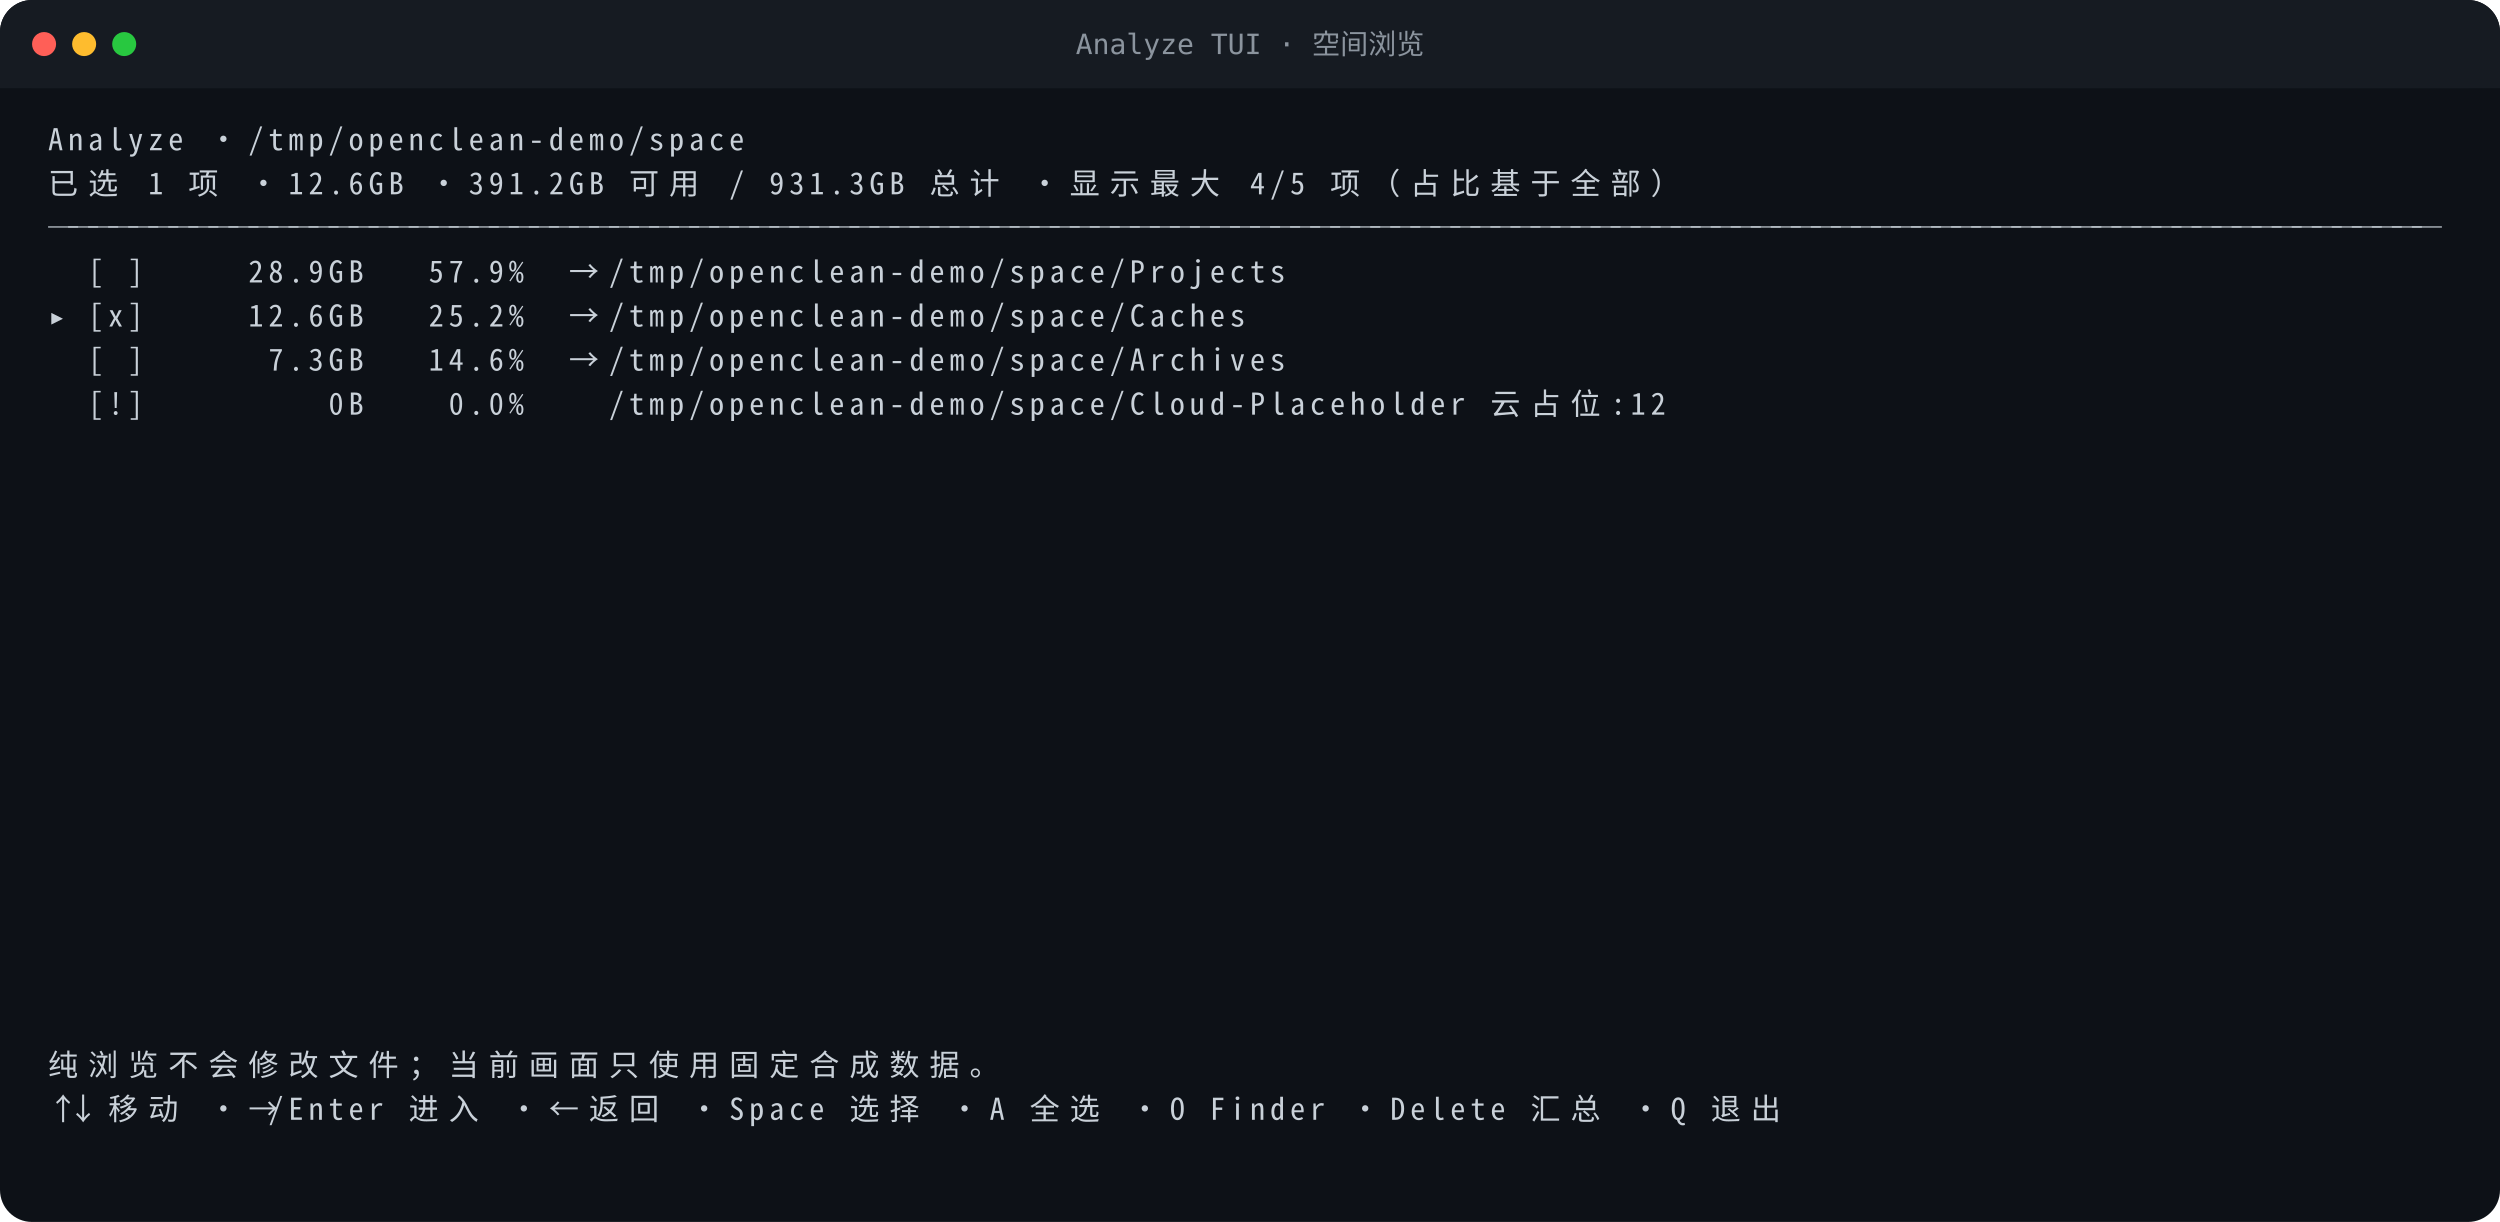
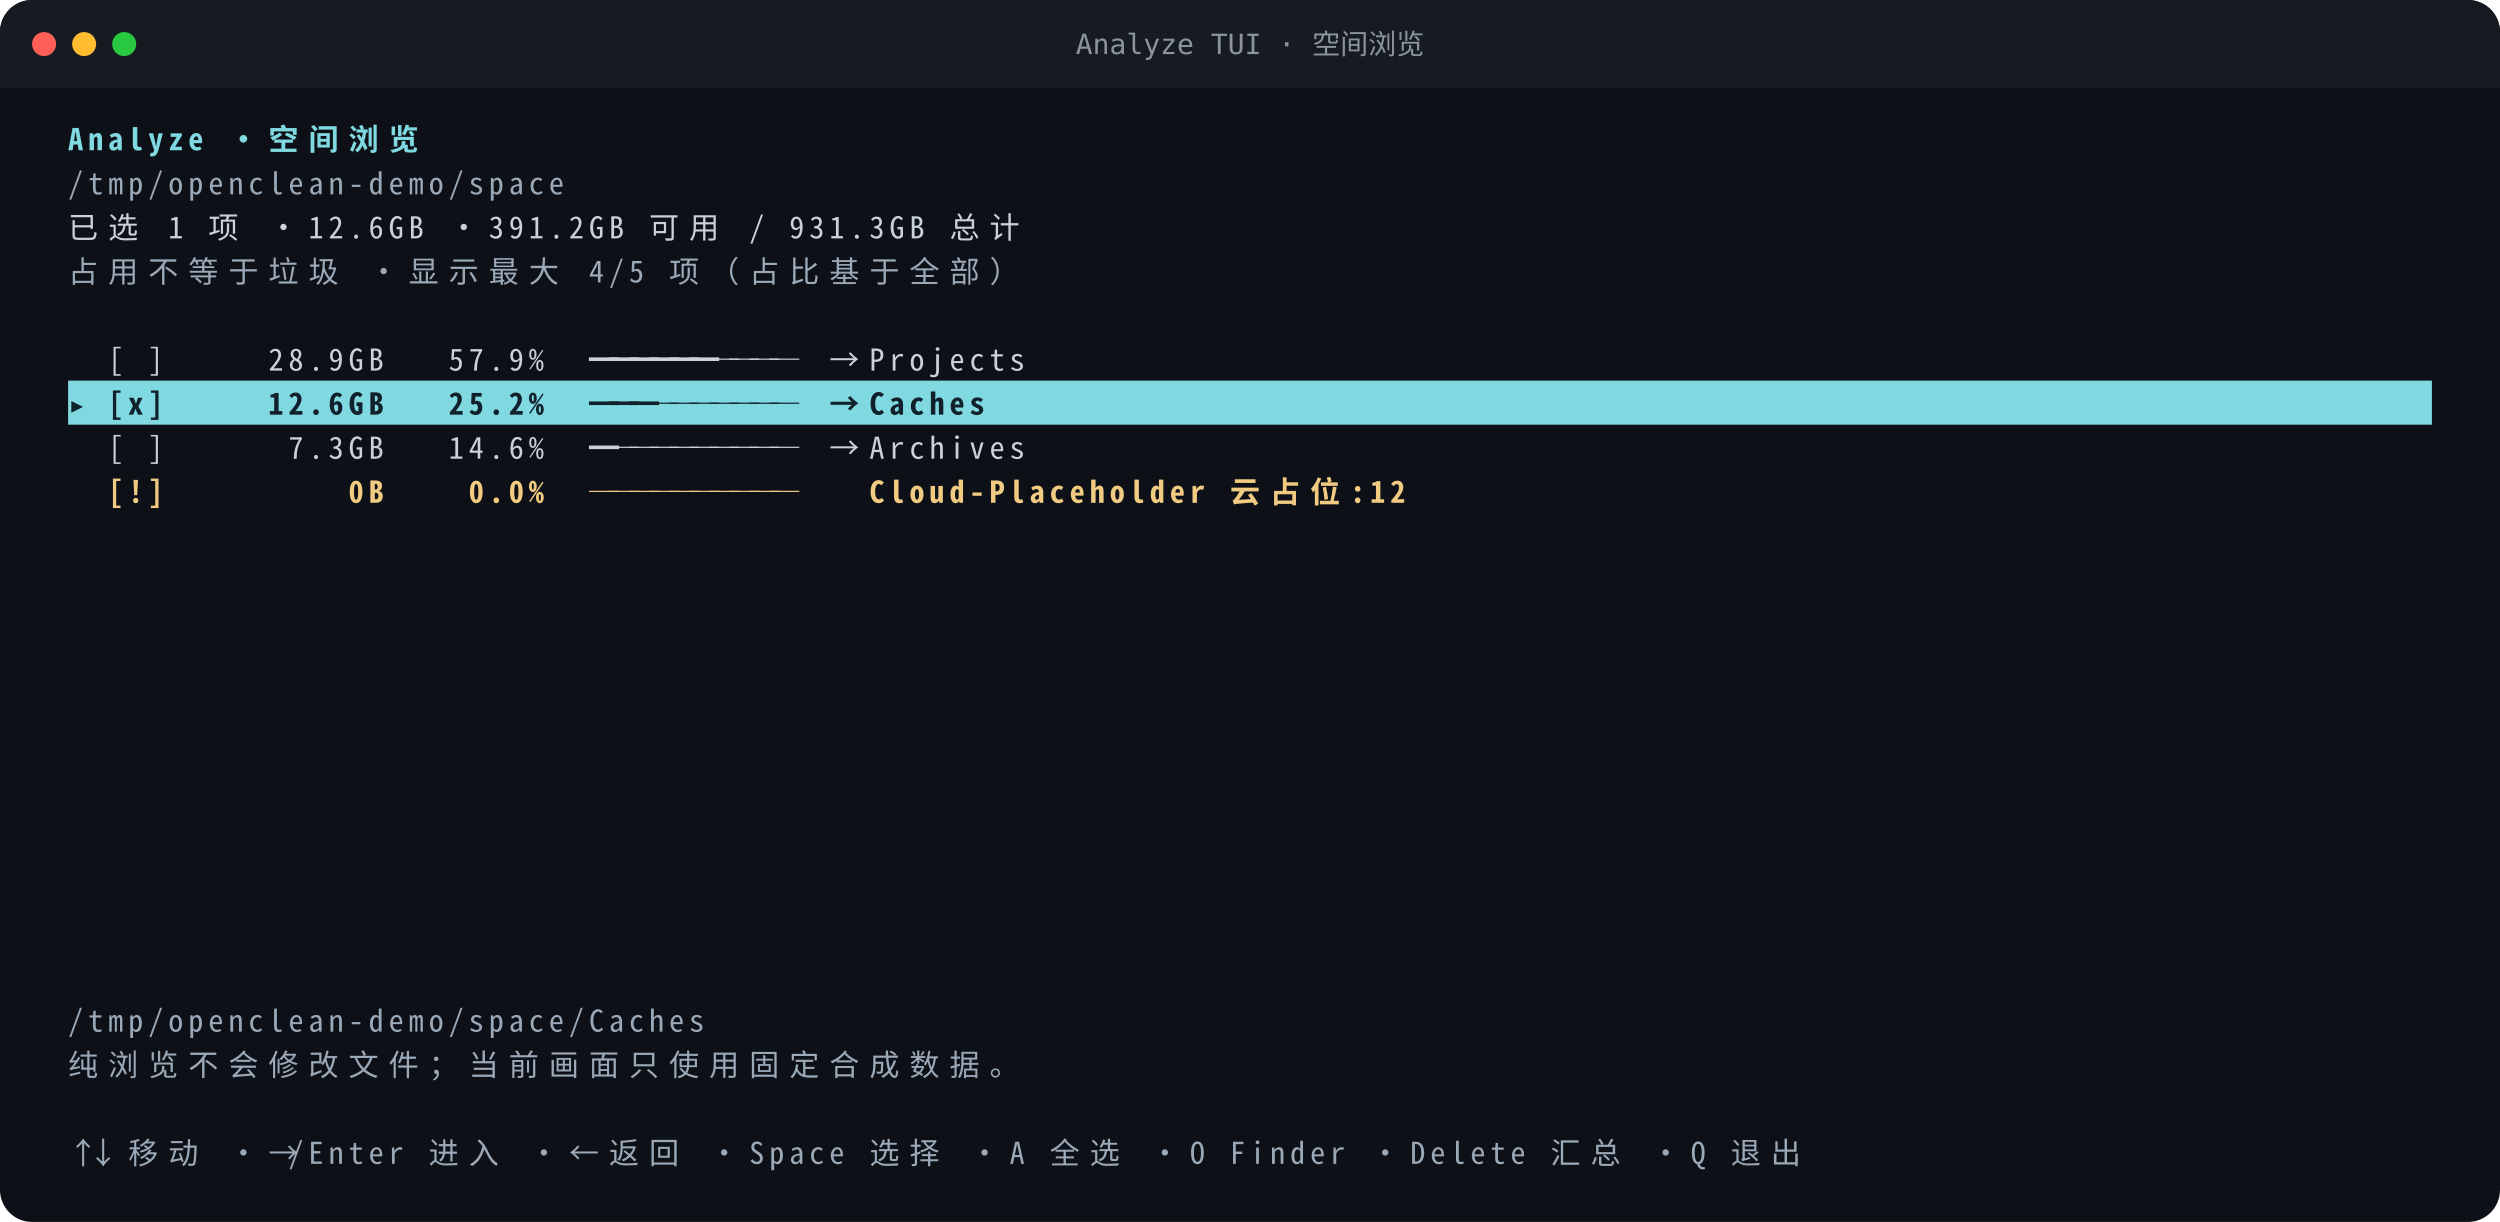
<svg xmlns="http://www.w3.org/2000/svg" width="1248" height="610" viewBox="0 0 1248 610">
  <rect width="1248" height="610" rx="16" fill="#0d1117" />
  <rect width="1248" height="44" rx="16" fill="#161b22" />
  <rect y="28" width="100%" height="16" fill="#161b22" />
  <circle cx="22" cy="22" r="6" fill="#ff5f57" />
  <circle cx="42" cy="22" r="6" fill="#febc2e" />
  <circle cx="62" cy="22" r="6" fill="#28c840" />
  <text x="624.0" y="27" text-anchor="middle" fill="#8b949e" font-family="Menlo, Monaco, monospace" font-size="14">Analyze TUI · 空间浏览</text>
  <g fill="#c9d1d9" font-family="Menlo, Monaco, Noto Sans Mono CJK SC, monospace" font-size="15">
-     <text x="24" y="75">A</text>
-     <text x="34" y="75">n</text>
-     <text x="44" y="75">a</text>
-     <text x="54" y="75">l</text>
-     <text x="64" y="75">y</text>
-     <text x="74" y="75">z</text>
-     <text x="84" y="75">e</text>
-     <text x="104" y="75">·</text>
-     <text x="124" y="75">/</text>
-     <text x="134" y="75">t</text>
-     <text x="144" y="75">m</text>
-     <text x="154" y="75">p</text>
-     <text x="164" y="75">/</text>
-     <text x="174" y="75">o</text>
-     <text x="184" y="75">p</text>
-     <text x="194" y="75">e</text>
-     <text x="204" y="75">n</text>
-     <text x="214" y="75">c</text>
-     <text x="224" y="75">l</text>
-     <text x="234" y="75">e</text>
-     <text x="244" y="75">a</text>
-     <text x="254" y="75">n</text>
-     <text x="264" y="75">-</text>
-     <text x="274" y="75">d</text>
-     <text x="284" y="75">e</text>
-     <text x="294" y="75">m</text>
-     <text x="304" y="75">o</text>
-     <text x="314" y="75">/</text>
-     <text x="324" y="75">s</text>
-     <text x="334" y="75">p</text>
-     <text x="344" y="75">a</text>
-     <text x="354" y="75">c</text>
-     <text x="364" y="75">e</text>
-     <text x="24" y="97">已</text>
-     <text x="44" y="97">选</text>
-     <text x="74" y="97">1</text>
-     <text x="94" y="97">项</text>
-     <text x="124" y="97">·</text>
-     <text x="144" y="97">1</text>
-     <text x="154" y="97">2</text>
-     <text x="164" y="97">.</text>
-     <text x="174" y="97">6</text>
-     <text x="184" y="97">G</text>
-     <text x="194" y="97">B</text>
-     <text x="214" y="97">·</text>
-     <text x="234" y="97">3</text>
-     <text x="244" y="97">9</text>
-     <text x="254" y="97">1</text>
-     <text x="264" y="97">.</text>
-     <text x="274" y="97">2</text>
-     <text x="284" y="97">G</text>
-     <text x="294" y="97">B</text>
-     <text x="314" y="97">可</text>
-     <text x="334" y="97">用</text>
-     <text x="364" y="97">/</text>
-     <text x="384" y="97">9</text>
-     <text x="394" y="97">3</text>
-     <text x="404" y="97">1</text>
-     <text x="414" y="97">.</text>
-     <text x="424" y="97">3</text>
-     <text x="434" y="97">G</text>
-     <text x="444" y="97">B</text>
-     <text x="464" y="97">总</text>
-     <text x="484" y="97">计</text>
-     <text x="514" y="97">·</text>
-     <text x="534" y="97">显</text>
-     <text x="554" y="97">示</text>
-     <text x="574" y="97">最</text>
-     <text x="594" y="97">大</text>
-     <text x="624" y="97">4</text>
-     <text x="634" y="97">/</text>
-     <text x="644" y="97">5</text>
-     <text x="664" y="97">项</text>
-     <text x="684" y="97">（</text>
-     <text x="704" y="97">占</text>
-     <text x="724" y="97">比</text>
-     <text x="744" y="97">基</text>
-     <text x="764" y="97">于</text>
-     <text x="784" y="97">全</text>
-     <text x="804" y="97">部</text>
-     <text x="824" y="97">）</text>
-     <text x="24" y="119">─</text>
-     <text x="34" y="119">─</text>
-     <text x="44" y="119">─</text>
-     <text x="54" y="119">─</text>
-     <text x="64" y="119">─</text>
-     <text x="74" y="119">─</text>
-     <text x="84" y="119">─</text>
-     <text x="94" y="119">─</text>
-     <text x="104" y="119">─</text>
-     <text x="114" y="119">─</text>
-     <text x="124" y="119">─</text>
-     <text x="134" y="119">─</text>
-     <text x="144" y="119">─</text>
-     <text x="154" y="119">─</text>
-     <text x="164" y="119">─</text>
-     <text x="174" y="119">─</text>
-     <text x="184" y="119">─</text>
-     <text x="194" y="119">─</text>
-     <text x="204" y="119">─</text>
-     <text x="214" y="119">─</text>
-     <text x="224" y="119">─</text>
-     <text x="234" y="119">─</text>
-     <text x="244" y="119">─</text>
-     <text x="254" y="119">─</text>
-     <text x="264" y="119">─</text>
-     <text x="274" y="119">─</text>
-     <text x="284" y="119">─</text>
-     <text x="294" y="119">─</text>
-     <text x="304" y="119">─</text>
-     <text x="314" y="119">─</text>
-     <text x="324" y="119">─</text>
-     <text x="334" y="119">─</text>
-     <text x="344" y="119">─</text>
-     <text x="354" y="119">─</text>
-     <text x="364" y="119">─</text>
-     <text x="374" y="119">─</text>
-     <text x="384" y="119">─</text>
-     <text x="394" y="119">─</text>
-     <text x="404" y="119">─</text>
-     <text x="414" y="119">─</text>
-     <text x="424" y="119">─</text>
-     <text x="434" y="119">─</text>
-     <text x="444" y="119">─</text>
-     <text x="454" y="119">─</text>
-     <text x="464" y="119">─</text>
-     <text x="474" y="119">─</text>
-     <text x="484" y="119">─</text>
-     <text x="494" y="119">─</text>
-     <text x="504" y="119">─</text>
-     <text x="514" y="119">─</text>
-     <text x="524" y="119">─</text>
-     <text x="534" y="119">─</text>
-     <text x="544" y="119">─</text>
-     <text x="554" y="119">─</text>
-     <text x="564" y="119">─</text>
-     <text x="574" y="119">─</text>
-     <text x="584" y="119">─</text>
-     <text x="594" y="119">─</text>
-     <text x="604" y="119">─</text>
-     <text x="614" y="119">─</text>
-     <text x="624" y="119">─</text>
-     <text x="634" y="119">─</text>
-     <text x="644" y="119">─</text>
-     <text x="654" y="119">─</text>
-     <text x="664" y="119">─</text>
-     <text x="674" y="119">─</text>
-     <text x="684" y="119">─</text>
-     <text x="694" y="119">─</text>
-     <text x="704" y="119">─</text>
-     <text x="714" y="119">─</text>
-     <text x="724" y="119">─</text>
-     <text x="734" y="119">─</text>
-     <text x="744" y="119">─</text>
-     <text x="754" y="119">─</text>
-     <text x="764" y="119">─</text>
-     <text x="774" y="119">─</text>
-     <text x="784" y="119">─</text>
-     <text x="794" y="119">─</text>
-     <text x="804" y="119">─</text>
-     <text x="814" y="119">─</text>
-     <text x="824" y="119">─</text>
-     <text x="834" y="119">─</text>
-     <text x="844" y="119">─</text>
-     <text x="854" y="119">─</text>
-     <text x="864" y="119">─</text>
-     <text x="874" y="119">─</text>
-     <text x="884" y="119">─</text>
-     <text x="894" y="119">─</text>
-     <text x="904" y="119">─</text>
-     <text x="914" y="119">─</text>
-     <text x="924" y="119">─</text>
-     <text x="934" y="119">─</text>
-     <text x="944" y="119">─</text>
-     <text x="954" y="119">─</text>
-     <text x="964" y="119">─</text>
-     <text x="974" y="119">─</text>
-     <text x="984" y="119">─</text>
-     <text x="994" y="119">─</text>
-     <text x="1004" y="119">─</text>
-     <text x="1014" y="119">─</text>
-     <text x="1024" y="119">─</text>
-     <text x="1034" y="119">─</text>
-     <text x="1044" y="119">─</text>
-     <text x="1054" y="119">─</text>
-     <text x="1064" y="119">─</text>
-     <text x="1074" y="119">─</text>
-     <text x="1084" y="119">─</text>
-     <text x="1094" y="119">─</text>
-     <text x="1104" y="119">─</text>
-     <text x="1114" y="119">─</text>
-     <text x="1124" y="119">─</text>
-     <text x="1134" y="119">─</text>
-     <text x="1144" y="119">─</text>
-     <text x="1154" y="119">─</text>
-     <text x="1164" y="119">─</text>
-     <text x="1174" y="119">─</text>
-     <text x="1184" y="119">─</text>
-     <text x="1194" y="119">─</text>
-     <text x="1204" y="119">─</text>
-     <text x="44" y="141">[</text>
-     <text x="64" y="141">]</text>
-     <text x="124" y="141">2</text>
-     <text x="134" y="141">8</text>
-     <text x="144" y="141">.</text>
-     <text x="154" y="141">9</text>
-     <text x="164" y="141">G</text>
-     <text x="174" y="141">B</text>
-     <text x="214" y="141">5</text>
-     <text x="224" y="141">7</text>
-     <text x="234" y="141">.</text>
-     <text x="244" y="141">9</text>
-     <text x="254" y="141">%</text>
-     <text x="284" y="141">→</text>
-     <text x="304" y="141">/</text>
-     <text x="314" y="141">t</text>
-     <text x="324" y="141">m</text>
-     <text x="334" y="141">p</text>
-     <text x="344" y="141">/</text>
-     <text x="354" y="141">o</text>
-     <text x="364" y="141">p</text>
-     <text x="374" y="141">e</text>
-     <text x="384" y="141">n</text>
-     <text x="394" y="141">c</text>
-     <text x="404" y="141">l</text>
-     <text x="414" y="141">e</text>
-     <text x="424" y="141">a</text>
-     <text x="434" y="141">n</text>
-     <text x="444" y="141">-</text>
-     <text x="454" y="141">d</text>
-     <text x="464" y="141">e</text>
-     <text x="474" y="141">m</text>
-     <text x="484" y="141">o</text>
-     <text x="494" y="141">/</text>
-     <text x="504" y="141">s</text>
-     <text x="514" y="141">p</text>
-     <text x="524" y="141">a</text>
-     <text x="534" y="141">c</text>
-     <text x="544" y="141">e</text>
-     <text x="554" y="141">/</text>
-     <text x="564" y="141">P</text>
-     <text x="574" y="141">r</text>
-     <text x="584" y="141">o</text>
-     <text x="594" y="141">j</text>
-     <text x="604" y="141">e</text>
-     <text x="614" y="141">c</text>
-     <text x="624" y="141">t</text>
-     <text x="634" y="141">s</text>
-     <text x="24" y="163">▸</text>
-     <text x="44" y="163">[</text>
-     <text x="54" y="163">x</text>
-     <text x="64" y="163">]</text>
-     <text x="124" y="163">1</text>
-     <text x="134" y="163">2</text>
-     <text x="144" y="163">.</text>
-     <text x="154" y="163">6</text>
-     <text x="164" y="163">G</text>
-     <text x="174" y="163">B</text>
-     <text x="214" y="163">2</text>
-     <text x="224" y="163">5</text>
-     <text x="234" y="163">.</text>
-     <text x="244" y="163">2</text>
-     <text x="254" y="163">%</text>
-     <text x="284" y="163">→</text>
-     <text x="304" y="163">/</text>
-     <text x="314" y="163">t</text>
-     <text x="324" y="163">m</text>
-     <text x="334" y="163">p</text>
-     <text x="344" y="163">/</text>
-     <text x="354" y="163">o</text>
-     <text x="364" y="163">p</text>
-     <text x="374" y="163">e</text>
-     <text x="384" y="163">n</text>
-     <text x="394" y="163">c</text>
-     <text x="404" y="163">l</text>
-     <text x="414" y="163">e</text>
-     <text x="424" y="163">a</text>
-     <text x="434" y="163">n</text>
-     <text x="444" y="163">-</text>
-     <text x="454" y="163">d</text>
-     <text x="464" y="163">e</text>
-     <text x="474" y="163">m</text>
-     <text x="484" y="163">o</text>
-     <text x="494" y="163">/</text>
-     <text x="504" y="163">s</text>
-     <text x="514" y="163">p</text>
-     <text x="524" y="163">a</text>
-     <text x="534" y="163">c</text>
-     <text x="544" y="163">e</text>
-     <text x="554" y="163">/</text>
-     <text x="564" y="163">C</text>
-     <text x="574" y="163">a</text>
-     <text x="584" y="163">c</text>
-     <text x="594" y="163">h</text>
-     <text x="604" y="163">e</text>
-     <text x="614" y="163">s</text>
-     <text x="44" y="185">[</text>
-     <text x="64" y="185">]</text>
-     <text x="134" y="185">7</text>
-     <text x="144" y="185">.</text>
-     <text x="154" y="185">3</text>
-     <text x="164" y="185">G</text>
-     <text x="174" y="185">B</text>
-     <text x="214" y="185">1</text>
-     <text x="224" y="185">4</text>
-     <text x="234" y="185">.</text>
-     <text x="244" y="185">6</text>
-     <text x="254" y="185">%</text>
-     <text x="284" y="185">→</text>
-     <text x="304" y="185">/</text>
-     <text x="314" y="185">t</text>
-     <text x="324" y="185">m</text>
-     <text x="334" y="185">p</text>
-     <text x="344" y="185">/</text>
-     <text x="354" y="185">o</text>
-     <text x="364" y="185">p</text>
-     <text x="374" y="185">e</text>
-     <text x="384" y="185">n</text>
-     <text x="394" y="185">c</text>
-     <text x="404" y="185">l</text>
-     <text x="414" y="185">e</text>
-     <text x="424" y="185">a</text>
-     <text x="434" y="185">n</text>
-     <text x="444" y="185">-</text>
-     <text x="454" y="185">d</text>
-     <text x="464" y="185">e</text>
-     <text x="474" y="185">m</text>
-     <text x="484" y="185">o</text>
-     <text x="494" y="185">/</text>
-     <text x="504" y="185">s</text>
-     <text x="514" y="185">p</text>
-     <text x="524" y="185">a</text>
-     <text x="534" y="185">c</text>
-     <text x="544" y="185">e</text>
-     <text x="554" y="185">/</text>
-     <text x="564" y="185">A</text>
-     <text x="574" y="185">r</text>
-     <text x="584" y="185">c</text>
-     <text x="594" y="185">h</text>
-     <text x="604" y="185">i</text>
-     <text x="614" y="185">v</text>
-     <text x="624" y="185">e</text>
-     <text x="634" y="185">s</text>
-     <text x="44" y="207">[</text>
-     <text x="54" y="207">!</text>
-     <text x="64" y="207">]</text>
-     <text x="164" y="207">0</text>
-     <text x="174" y="207">B</text>
-     <text x="224" y="207">0</text>
-     <text x="234" y="207">.</text>
-     <text x="244" y="207">0</text>
-     <text x="254" y="207">%</text>
-     <text x="304" y="207">/</text>
-     <text x="314" y="207">t</text>
-     <text x="324" y="207">m</text>
-     <text x="334" y="207">p</text>
-     <text x="344" y="207">/</text>
-     <text x="354" y="207">o</text>
-     <text x="364" y="207">p</text>
-     <text x="374" y="207">e</text>
-     <text x="384" y="207">n</text>
-     <text x="394" y="207">c</text>
-     <text x="404" y="207">l</text>
-     <text x="414" y="207">e</text>
-     <text x="424" y="207">a</text>
-     <text x="434" y="207">n</text>
-     <text x="444" y="207">-</text>
-     <text x="454" y="207">d</text>
-     <text x="464" y="207">e</text>
-     <text x="474" y="207">m</text>
-     <text x="484" y="207">o</text>
-     <text x="494" y="207">/</text>
-     <text x="504" y="207">s</text>
-     <text x="514" y="207">p</text>
-     <text x="524" y="207">a</text>
-     <text x="534" y="207">c</text>
-     <text x="544" y="207">e</text>
-     <text x="554" y="207">/</text>
-     <text x="564" y="207">C</text>
-     <text x="574" y="207">l</text>
-     <text x="584" y="207">o</text>
-     <text x="594" y="207">u</text>
-     <text x="604" y="207">d</text>
-     <text x="614" y="207">-</text>
-     <text x="624" y="207">P</text>
-     <text x="634" y="207">l</text>
-     <text x="644" y="207">a</text>
-     <text x="654" y="207">c</text>
-     <text x="664" y="207">e</text>
-     <text x="674" y="207">h</text>
-     <text x="684" y="207">o</text>
-     <text x="694" y="207">l</text>
-     <text x="704" y="207">d</text>
-     <text x="714" y="207">e</text>
-     <text x="724" y="207">r</text>
-     <text x="744" y="207">云</text>
-     <text x="764" y="207">占</text>
-     <text x="784" y="207">位</text>
-     <text x="804" y="207">:</text>
-     <text x="814" y="207">1</text>
-     <text x="824" y="207">2</text>
-     <text x="24" y="537">纯</text>
-     <text x="44" y="537">浏</text>
-     <text x="64" y="537">览</text>
-     <text x="84" y="537">不</text>
-     <text x="104" y="537">会</text>
-     <text x="124" y="537">修</text>
-     <text x="144" y="537">改</text>
-     <text x="164" y="537">文</text>
-     <text x="184" y="537">件</text>
-     <text x="204" y="537">；</text>
-     <text x="224" y="537">当</text>
-     <text x="244" y="537">前</text>
-     <text x="264" y="537">画</text>
-     <text x="284" y="537">面</text>
-     <text x="304" y="537">只</text>
-     <text x="324" y="537">使</text>
-     <text x="344" y="537">用</text>
-     <text x="364" y="537">固</text>
-     <text x="384" y="537">定</text>
-     <text x="404" y="537">合</text>
-     <text x="424" y="537">成</text>
-     <text x="444" y="537">数</text>
-     <text x="464" y="537">据</text>
-     <text x="484" y="537">。</text>
-     <text x="24" y="559">↑</text>
-     <text x="34" y="559">↓</text>
-     <text x="54" y="559">移</text>
-     <text x="74" y="559">动</text>
-     <text x="104" y="559">·</text>
-     <text x="124" y="559">→</text>
-     <text x="134" y="559">/</text>
-     <text x="144" y="559">E</text>
-     <text x="154" y="559">n</text>
-     <text x="164" y="559">t</text>
-     <text x="174" y="559">e</text>
-     <text x="184" y="559">r</text>
-     <text x="204" y="559">进</text>
-     <text x="224" y="559">入</text>
-     <text x="254" y="559">·</text>
-     <text x="274" y="559">←</text>
-     <text x="294" y="559">返</text>
-     <text x="314" y="559">回</text>
-     <text x="344" y="559">·</text>
-     <text x="364" y="559">S</text>
-     <text x="374" y="559">p</text>
-     <text x="384" y="559">a</text>
-     <text x="394" y="559">c</text>
-     <text x="404" y="559">e</text>
-     <text x="424" y="559">选</text>
-     <text x="444" y="559">择</text>
-     <text x="474" y="559">·</text>
-     <text x="494" y="559">A</text>
-     <text x="514" y="559">全</text>
-     <text x="534" y="559">选</text>
-     <text x="564" y="559">·</text>
-     <text x="584" y="559">O</text>
-     <text x="604" y="559">F</text>
-     <text x="614" y="559">i</text>
-     <text x="624" y="559">n</text>
-     <text x="634" y="559">d</text>
-     <text x="644" y="559">e</text>
-     <text x="654" y="559">r</text>
-     <text x="674" y="559">·</text>
-     <text x="694" y="559">D</text>
-     <text x="704" y="559">e</text>
-     <text x="714" y="559">l</text>
-     <text x="724" y="559">e</text>
-     <text x="734" y="559">t</text>
-     <text x="744" y="559">e</text>
-     <text x="764" y="559">汇</text>
-     <text x="784" y="559">总</text>
-     <text x="814" y="559">·</text>
-     <text x="834" y="559">Q</text>
-     <text x="854" y="559">退</text>
-     <text x="874" y="559">出</text>
+     <text x="34" y="75" fill="#80d9e1" font-weight="bold">A</text>
+     <text x="44" y="75" fill="#80d9e1" font-weight="bold">n</text>
+     <text x="54" y="75" fill="#80d9e1" font-weight="bold">a</text>
+     <text x="64" y="75" fill="#80d9e1" font-weight="bold">l</text>
+     <text x="74" y="75" fill="#80d9e1" font-weight="bold">y</text>
+     <text x="84" y="75" fill="#80d9e1" font-weight="bold">z</text>
+     <text x="94" y="75" fill="#80d9e1" font-weight="bold">e</text>
+     <text x="114" y="75" fill="#80d9e1" font-weight="bold">·</text>
+     <text x="134" y="75" fill="#80d9e1" font-weight="bold">空</text>
+     <text x="154" y="75" fill="#80d9e1" font-weight="bold">间</text>
+     <text x="174" y="75" fill="#80d9e1" font-weight="bold">浏</text>
+     <text x="194" y="75" fill="#80d9e1" font-weight="bold">览</text>
+     <text x="34" y="97" fill="#9ba8b8">/</text>
+     <text x="44" y="97" fill="#9ba8b8">t</text>
+     <text x="54" y="97" fill="#9ba8b8">m</text>
+     <text x="64" y="97" fill="#9ba8b8">p</text>
+     <text x="74" y="97" fill="#9ba8b8">/</text>
+     <text x="84" y="97" fill="#9ba8b8">o</text>
+     <text x="94" y="97" fill="#9ba8b8">p</text>
+     <text x="104" y="97" fill="#9ba8b8">e</text>
+     <text x="114" y="97" fill="#9ba8b8">n</text>
+     <text x="124" y="97" fill="#9ba8b8">c</text>
+     <text x="134" y="97" fill="#9ba8b8">l</text>
+     <text x="144" y="97" fill="#9ba8b8">e</text>
+     <text x="154" y="97" fill="#9ba8b8">a</text>
+     <text x="164" y="97" fill="#9ba8b8">n</text>
+     <text x="174" y="97" fill="#9ba8b8">-</text>
+     <text x="184" y="97" fill="#9ba8b8">d</text>
+     <text x="194" y="97" fill="#9ba8b8">e</text>
+     <text x="204" y="97" fill="#9ba8b8">m</text>
+     <text x="214" y="97" fill="#9ba8b8">o</text>
+     <text x="224" y="97" fill="#9ba8b8">/</text>
+     <text x="234" y="97" fill="#9ba8b8">s</text>
+     <text x="244" y="97" fill="#9ba8b8">p</text>
+     <text x="254" y="97" fill="#9ba8b8">a</text>
+     <text x="264" y="97" fill="#9ba8b8">c</text>
+     <text x="274" y="97" fill="#9ba8b8">e</text>
+     <text x="34" y="119" fill="#c9d1d9">已</text>
+     <text x="54" y="119" fill="#c9d1d9">选</text>
+     <text x="84" y="119" fill="#c9d1d9">1</text>
+     <text x="104" y="119" fill="#c9d1d9">项</text>
+     <text x="134" y="119" fill="#c9d1d9">·</text>
+     <text x="154" y="119" fill="#c9d1d9">1</text>
+     <text x="164" y="119" fill="#c9d1d9">2</text>
+     <text x="174" y="119" fill="#c9d1d9">.</text>
+     <text x="184" y="119" fill="#c9d1d9">6</text>
+     <text x="194" y="119" fill="#c9d1d9">G</text>
+     <text x="204" y="119" fill="#c9d1d9">B</text>
+     <text x="224" y="119" fill="#c9d1d9">·</text>
+     <text x="244" y="119" fill="#c9d1d9">3</text>
+     <text x="254" y="119" fill="#c9d1d9">9</text>
+     <text x="264" y="119" fill="#c9d1d9">1</text>
+     <text x="274" y="119" fill="#c9d1d9">.</text>
+     <text x="284" y="119" fill="#c9d1d9">2</text>
+     <text x="294" y="119" fill="#c9d1d9">G</text>
+     <text x="304" y="119" fill="#c9d1d9">B</text>
+     <text x="324" y="119" fill="#c9d1d9">可</text>
+     <text x="344" y="119" fill="#c9d1d9">用</text>
+     <text x="374" y="119" fill="#c9d1d9">/</text>
+     <text x="394" y="119" fill="#c9d1d9">9</text>
+     <text x="404" y="119" fill="#c9d1d9">3</text>
+     <text x="414" y="119" fill="#c9d1d9">1</text>
+     <text x="424" y="119" fill="#c9d1d9">.</text>
+     <text x="434" y="119" fill="#c9d1d9">3</text>
+     <text x="444" y="119" fill="#c9d1d9">G</text>
+     <text x="454" y="119" fill="#c9d1d9">B</text>
+     <text x="474" y="119" fill="#c9d1d9">总</text>
+     <text x="494" y="119" fill="#c9d1d9">计</text>
+     <text x="34" y="141" fill="#9ba8b8">占</text>
+     <text x="54" y="141" fill="#9ba8b8">用</text>
+     <text x="74" y="141" fill="#9ba8b8">不</text>
+     <text x="94" y="141" fill="#9ba8b8">等</text>
+     <text x="114" y="141" fill="#9ba8b8">于</text>
+     <text x="134" y="141" fill="#9ba8b8">垃</text>
+     <text x="154" y="141" fill="#9ba8b8">圾</text>
+     <text x="184" y="141" fill="#9ba8b8">·</text>
+     <text x="204" y="141" fill="#9ba8b8">显</text>
+     <text x="224" y="141" fill="#9ba8b8">示</text>
+     <text x="244" y="141" fill="#9ba8b8">最</text>
+     <text x="264" y="141" fill="#9ba8b8">大</text>
+     <text x="294" y="141" fill="#9ba8b8">4</text>
+     <text x="304" y="141" fill="#9ba8b8">/</text>
+     <text x="314" y="141" fill="#9ba8b8">5</text>
+     <text x="334" y="141" fill="#9ba8b8">项</text>
+     <text x="354" y="141" fill="#9ba8b8">（</text>
+     <text x="374" y="141" fill="#9ba8b8">占</text>
+     <text x="394" y="141" fill="#9ba8b8">比</text>
+     <text x="414" y="141" fill="#9ba8b8">基</text>
+     <text x="434" y="141" fill="#9ba8b8">于</text>
+     <text x="454" y="141" fill="#9ba8b8">全</text>
+     <text x="474" y="141" fill="#9ba8b8">部</text>
+     <text x="494" y="141" fill="#9ba8b8">）</text>
+     <text x="54" y="185" fill="#c9d1d9">[</text>
+     <text x="74" y="185" fill="#c9d1d9">]</text>
+     <text x="134" y="185" fill="#c9d1d9">2</text>
+     <text x="144" y="185" fill="#c9d1d9">8</text>
+     <text x="154" y="185" fill="#c9d1d9">.</text>
+     <text x="164" y="185" fill="#c9d1d9">9</text>
+     <text x="174" y="185" fill="#c9d1d9">G</text>
+     <text x="184" y="185" fill="#c9d1d9">B</text>
+     <text x="224" y="185" fill="#c9d1d9">5</text>
+     <text x="234" y="185" fill="#c9d1d9">7</text>
+     <text x="244" y="185" fill="#c9d1d9">.</text>
+     <text x="254" y="185" fill="#c9d1d9">9</text>
+     <text x="264" y="185" fill="#c9d1d9">%</text>
+     <text x="294" y="185" fill="#c9d1d9">━</text>
+     <text x="304" y="185" fill="#c9d1d9">━</text>
+     <text x="314" y="185" fill="#c9d1d9">━</text>
+     <text x="324" y="185" fill="#c9d1d9">━</text>
+     <text x="334" y="185" fill="#c9d1d9">━</text>
+     <text x="344" y="185" fill="#c9d1d9">━</text>
+     <text x="354" y="185" fill="#c9d1d9">─</text>
+     <text x="364" y="185" fill="#c9d1d9">─</text>
+     <text x="374" y="185" fill="#c9d1d9">─</text>
+     <text x="384" y="185" fill="#c9d1d9">─</text>
+     <text x="414" y="185" fill="#c9d1d9">→</text>
+     <text x="434" y="185" fill="#c9d1d9">P</text>
+     <text x="444" y="185" fill="#c9d1d9">r</text>
+     <text x="454" y="185" fill="#c9d1d9">o</text>
+     <text x="464" y="185" fill="#c9d1d9">j</text>
+     <text x="474" y="185" fill="#c9d1d9">e</text>
+     <text x="484" y="185" fill="#c9d1d9">c</text>
+     <text x="494" y="185" fill="#c9d1d9">t</text>
+     <text x="504" y="185" fill="#c9d1d9">s</text>
+     <rect x="34" y="190" width="1180" height="22" fill="#80d9e1" />
+     <text x="34" y="207" fill="#10212b" font-weight="bold">▸</text>
+     <text x="54" y="207" fill="#10212b" font-weight="bold">[</text>
+     <text x="64" y="207" fill="#10212b" font-weight="bold">x</text>
+     <text x="74" y="207" fill="#10212b" font-weight="bold">]</text>
+     <text x="134" y="207" fill="#10212b" font-weight="bold">1</text>
+     <text x="144" y="207" fill="#10212b" font-weight="bold">2</text>
+     <text x="154" y="207" fill="#10212b" font-weight="bold">.</text>
+     <text x="164" y="207" fill="#10212b" font-weight="bold">6</text>
+     <text x="174" y="207" fill="#10212b" font-weight="bold">G</text>
+     <text x="184" y="207" fill="#10212b" font-weight="bold">B</text>
+     <text x="224" y="207" fill="#10212b" font-weight="bold">2</text>
+     <text x="234" y="207" fill="#10212b" font-weight="bold">5</text>
+     <text x="244" y="207" fill="#10212b" font-weight="bold">.</text>
+     <text x="254" y="207" fill="#10212b" font-weight="bold">2</text>
+     <text x="264" y="207" fill="#10212b" font-weight="bold">%</text>
+     <text x="294" y="207" fill="#10212b" font-weight="bold">━</text>
+     <text x="304" y="207" fill="#10212b" font-weight="bold">━</text>
+     <text x="314" y="207" fill="#10212b" font-weight="bold">━</text>
+     <text x="324" y="207" fill="#10212b" font-weight="bold">─</text>
+     <text x="334" y="207" fill="#10212b" font-weight="bold">─</text>
+     <text x="344" y="207" fill="#10212b" font-weight="bold">─</text>
+     <text x="354" y="207" fill="#10212b" font-weight="bold">─</text>
+     <text x="364" y="207" fill="#10212b" font-weight="bold">─</text>
+     <text x="374" y="207" fill="#10212b" font-weight="bold">─</text>
+     <text x="384" y="207" fill="#10212b" font-weight="bold">─</text>
+     <text x="414" y="207" fill="#10212b" font-weight="bold">→</text>
+     <text x="434" y="207" fill="#10212b" font-weight="bold">C</text>
+     <text x="444" y="207" fill="#10212b" font-weight="bold">a</text>
+     <text x="454" y="207" fill="#10212b" font-weight="bold">c</text>
+     <text x="464" y="207" fill="#10212b" font-weight="bold">h</text>
+     <text x="474" y="207" fill="#10212b" font-weight="bold">e</text>
+     <text x="484" y="207" fill="#10212b" font-weight="bold">s</text>
+     <text x="54" y="229" fill="#c9d1d9">[</text>
+     <text x="74" y="229" fill="#c9d1d9">]</text>
+     <text x="144" y="229" fill="#c9d1d9">7</text>
+     <text x="154" y="229" fill="#c9d1d9">.</text>
+     <text x="164" y="229" fill="#c9d1d9">3</text>
+     <text x="174" y="229" fill="#c9d1d9">G</text>
+     <text x="184" y="229" fill="#c9d1d9">B</text>
+     <text x="224" y="229" fill="#c9d1d9">1</text>
+     <text x="234" y="229" fill="#c9d1d9">4</text>
+     <text x="244" y="229" fill="#c9d1d9">.</text>
+     <text x="254" y="229" fill="#c9d1d9">6</text>
+     <text x="264" y="229" fill="#c9d1d9">%</text>
+     <text x="294" y="229" fill="#c9d1d9">━</text>
+     <text x="304" y="229" fill="#c9d1d9">─</text>
+     <text x="314" y="229" fill="#c9d1d9">─</text>
+     <text x="324" y="229" fill="#c9d1d9">─</text>
+     <text x="334" y="229" fill="#c9d1d9">─</text>
+     <text x="344" y="229" fill="#c9d1d9">─</text>
+     <text x="354" y="229" fill="#c9d1d9">─</text>
+     <text x="364" y="229" fill="#c9d1d9">─</text>
+     <text x="374" y="229" fill="#c9d1d9">─</text>
+     <text x="384" y="229" fill="#c9d1d9">─</text>
+     <text x="414" y="229" fill="#c9d1d9">→</text>
+     <text x="434" y="229" fill="#c9d1d9">A</text>
+     <text x="444" y="229" fill="#c9d1d9">r</text>
+     <text x="454" y="229" fill="#c9d1d9">c</text>
+     <text x="464" y="229" fill="#c9d1d9">h</text>
+     <text x="474" y="229" fill="#c9d1d9">i</text>
+     <text x="484" y="229" fill="#c9d1d9">v</text>
+     <text x="494" y="229" fill="#c9d1d9">e</text>
+     <text x="504" y="229" fill="#c9d1d9">s</text>
+     <text x="54" y="251" fill="#f2cb82" font-weight="bold">[</text>
+     <text x="64" y="251" fill="#f2cb82" font-weight="bold">!</text>
+     <text x="74" y="251" fill="#f2cb82" font-weight="bold">]</text>
+     <text x="174" y="251" fill="#f2cb82" font-weight="bold">0</text>
+     <text x="184" y="251" fill="#f2cb82" font-weight="bold">B</text>
+     <text x="234" y="251" fill="#f2cb82" font-weight="bold">0</text>
+     <text x="244" y="251" fill="#f2cb82" font-weight="bold">.</text>
+     <text x="254" y="251" fill="#f2cb82" font-weight="bold">0</text>
+     <text x="264" y="251" fill="#f2cb82" font-weight="bold">%</text>
+     <text x="294" y="251" fill="#f2cb82" font-weight="bold">─</text>
+     <text x="304" y="251" fill="#f2cb82" font-weight="bold">─</text>
+     <text x="314" y="251" fill="#f2cb82" font-weight="bold">─</text>
+     <text x="324" y="251" fill="#f2cb82" font-weight="bold">─</text>
+     <text x="334" y="251" fill="#f2cb82" font-weight="bold">─</text>
+     <text x="344" y="251" fill="#f2cb82" font-weight="bold">─</text>
+     <text x="354" y="251" fill="#f2cb82" font-weight="bold">─</text>
+     <text x="364" y="251" fill="#f2cb82" font-weight="bold">─</text>
+     <text x="374" y="251" fill="#f2cb82" font-weight="bold">─</text>
+     <text x="384" y="251" fill="#f2cb82" font-weight="bold">─</text>
+     <text x="434" y="251" fill="#f2cb82" font-weight="bold">C</text>
+     <text x="444" y="251" fill="#f2cb82" font-weight="bold">l</text>
+     <text x="454" y="251" fill="#f2cb82" font-weight="bold">o</text>
+     <text x="464" y="251" fill="#f2cb82" font-weight="bold">u</text>
+     <text x="474" y="251" fill="#f2cb82" font-weight="bold">d</text>
+     <text x="484" y="251" fill="#f2cb82" font-weight="bold">-</text>
+     <text x="494" y="251" fill="#f2cb82" font-weight="bold">P</text>
+     <text x="504" y="251" fill="#f2cb82" font-weight="bold">l</text>
+     <text x="514" y="251" fill="#f2cb82" font-weight="bold">a</text>
+     <text x="524" y="251" fill="#f2cb82" font-weight="bold">c</text>
+     <text x="534" y="251" fill="#f2cb82" font-weight="bold">e</text>
+     <text x="544" y="251" fill="#f2cb82" font-weight="bold">h</text>
+     <text x="554" y="251" fill="#f2cb82" font-weight="bold">o</text>
+     <text x="564" y="251" fill="#f2cb82" font-weight="bold">l</text>
+     <text x="574" y="251" fill="#f2cb82" font-weight="bold">d</text>
+     <text x="584" y="251" fill="#f2cb82" font-weight="bold">e</text>
+     <text x="594" y="251" fill="#f2cb82" font-weight="bold">r</text>
+     <text x="614" y="251" fill="#f2cb82" font-weight="bold">云</text>
+     <text x="634" y="251" fill="#f2cb82" font-weight="bold">占</text>
+     <text x="654" y="251" fill="#f2cb82" font-weight="bold">位</text>
+     <text x="674" y="251" fill="#f2cb82" font-weight="bold">:</text>
+     <text x="684" y="251" fill="#f2cb82" font-weight="bold">1</text>
+     <text x="694" y="251" fill="#f2cb82" font-weight="bold">2</text>
+     <text x="34" y="515" fill="#9ba8b8">/</text>
+     <text x="44" y="515" fill="#9ba8b8">t</text>
+     <text x="54" y="515" fill="#9ba8b8">m</text>
+     <text x="64" y="515" fill="#9ba8b8">p</text>
+     <text x="74" y="515" fill="#9ba8b8">/</text>
+     <text x="84" y="515" fill="#9ba8b8">o</text>
+     <text x="94" y="515" fill="#9ba8b8">p</text>
+     <text x="104" y="515" fill="#9ba8b8">e</text>
+     <text x="114" y="515" fill="#9ba8b8">n</text>
+     <text x="124" y="515" fill="#9ba8b8">c</text>
+     <text x="134" y="515" fill="#9ba8b8">l</text>
+     <text x="144" y="515" fill="#9ba8b8">e</text>
+     <text x="154" y="515" fill="#9ba8b8">a</text>
+     <text x="164" y="515" fill="#9ba8b8">n</text>
+     <text x="174" y="515" fill="#9ba8b8">-</text>
+     <text x="184" y="515" fill="#9ba8b8">d</text>
+     <text x="194" y="515" fill="#9ba8b8">e</text>
+     <text x="204" y="515" fill="#9ba8b8">m</text>
+     <text x="214" y="515" fill="#9ba8b8">o</text>
+     <text x="224" y="515" fill="#9ba8b8">/</text>
+     <text x="234" y="515" fill="#9ba8b8">s</text>
+     <text x="244" y="515" fill="#9ba8b8">p</text>
+     <text x="254" y="515" fill="#9ba8b8">a</text>
+     <text x="264" y="515" fill="#9ba8b8">c</text>
+     <text x="274" y="515" fill="#9ba8b8">e</text>
+     <text x="284" y="515" fill="#9ba8b8">/</text>
+     <text x="294" y="515" fill="#9ba8b8">C</text>
+     <text x="304" y="515" fill="#9ba8b8">a</text>
+     <text x="314" y="515" fill="#9ba8b8">c</text>
+     <text x="324" y="515" fill="#9ba8b8">h</text>
+     <text x="334" y="515" fill="#9ba8b8">e</text>
+     <text x="344" y="515" fill="#9ba8b8">s</text>
+     <text x="34" y="537" fill="#9ba8b8">纯</text>
+     <text x="54" y="537" fill="#9ba8b8">浏</text>
+     <text x="74" y="537" fill="#9ba8b8">览</text>
+     <text x="94" y="537" fill="#9ba8b8">不</text>
+     <text x="114" y="537" fill="#9ba8b8">会</text>
+     <text x="134" y="537" fill="#9ba8b8">修</text>
+     <text x="154" y="537" fill="#9ba8b8">改</text>
+     <text x="174" y="537" fill="#9ba8b8">文</text>
+     <text x="194" y="537" fill="#9ba8b8">件</text>
+     <text x="214" y="537" fill="#9ba8b8">；</text>
+     <text x="234" y="537" fill="#9ba8b8">当</text>
+     <text x="254" y="537" fill="#9ba8b8">前</text>
+     <text x="274" y="537" fill="#9ba8b8">画</text>
+     <text x="294" y="537" fill="#9ba8b8">面</text>
+     <text x="314" y="537" fill="#9ba8b8">只</text>
+     <text x="334" y="537" fill="#9ba8b8">使</text>
+     <text x="354" y="537" fill="#9ba8b8">用</text>
+     <text x="374" y="537" fill="#9ba8b8">固</text>
+     <text x="394" y="537" fill="#9ba8b8">定</text>
+     <text x="414" y="537" fill="#9ba8b8">合</text>
+     <text x="434" y="537" fill="#9ba8b8">成</text>
+     <text x="454" y="537" fill="#9ba8b8">数</text>
+     <text x="474" y="537" fill="#9ba8b8">据</text>
+     <text x="494" y="537" fill="#9ba8b8">。</text>
+     <text x="34" y="581" fill="#9ba8b8">↑</text>
+     <text x="44" y="581" fill="#9ba8b8">↓</text>
+     <text x="64" y="581" fill="#9ba8b8">移</text>
+     <text x="84" y="581" fill="#9ba8b8">动</text>
+     <text x="114" y="581" fill="#9ba8b8">·</text>
+     <text x="134" y="581" fill="#9ba8b8">→</text>
+     <text x="144" y="581" fill="#9ba8b8">/</text>
+     <text x="154" y="581" fill="#9ba8b8">E</text>
+     <text x="164" y="581" fill="#9ba8b8">n</text>
+     <text x="174" y="581" fill="#9ba8b8">t</text>
+     <text x="184" y="581" fill="#9ba8b8">e</text>
+     <text x="194" y="581" fill="#9ba8b8">r</text>
+     <text x="214" y="581" fill="#9ba8b8">进</text>
+     <text x="234" y="581" fill="#9ba8b8">入</text>
+     <text x="264" y="581" fill="#9ba8b8">·</text>
+     <text x="284" y="581" fill="#9ba8b8">←</text>
+     <text x="304" y="581" fill="#9ba8b8">返</text>
+     <text x="324" y="581" fill="#9ba8b8">回</text>
+     <text x="354" y="581" fill="#9ba8b8">·</text>
+     <text x="374" y="581" fill="#9ba8b8">S</text>
+     <text x="384" y="581" fill="#9ba8b8">p</text>
+     <text x="394" y="581" fill="#9ba8b8">a</text>
+     <text x="404" y="581" fill="#9ba8b8">c</text>
+     <text x="414" y="581" fill="#9ba8b8">e</text>
+     <text x="434" y="581" fill="#9ba8b8">选</text>
+     <text x="454" y="581" fill="#9ba8b8">择</text>
+     <text x="484" y="581" fill="#9ba8b8">·</text>
+     <text x="504" y="581" fill="#9ba8b8">A</text>
+     <text x="524" y="581" fill="#9ba8b8">全</text>
+     <text x="544" y="581" fill="#9ba8b8">选</text>
+     <text x="574" y="581" fill="#9ba8b8">·</text>
+     <text x="594" y="581" fill="#9ba8b8">O</text>
+     <text x="614" y="581" fill="#9ba8b8">F</text>
+     <text x="624" y="581" fill="#9ba8b8">i</text>
+     <text x="634" y="581" fill="#9ba8b8">n</text>
+     <text x="644" y="581" fill="#9ba8b8">d</text>
+     <text x="654" y="581" fill="#9ba8b8">e</text>
+     <text x="664" y="581" fill="#9ba8b8">r</text>
+     <text x="684" y="581" fill="#9ba8b8">·</text>
+     <text x="704" y="581" fill="#9ba8b8">D</text>
+     <text x="714" y="581" fill="#9ba8b8">e</text>
+     <text x="724" y="581" fill="#9ba8b8">l</text>
+     <text x="734" y="581" fill="#9ba8b8">e</text>
+     <text x="744" y="581" fill="#9ba8b8">t</text>
+     <text x="754" y="581" fill="#9ba8b8">e</text>
+     <text x="774" y="581" fill="#9ba8b8">汇</text>
+     <text x="794" y="581" fill="#9ba8b8">总</text>
+     <text x="824" y="581" fill="#9ba8b8">·</text>
+     <text x="844" y="581" fill="#9ba8b8">Q</text>
+     <text x="864" y="581" fill="#9ba8b8">退</text>
+     <text x="884" y="581" fill="#9ba8b8">出</text>
  </g>
</svg>
